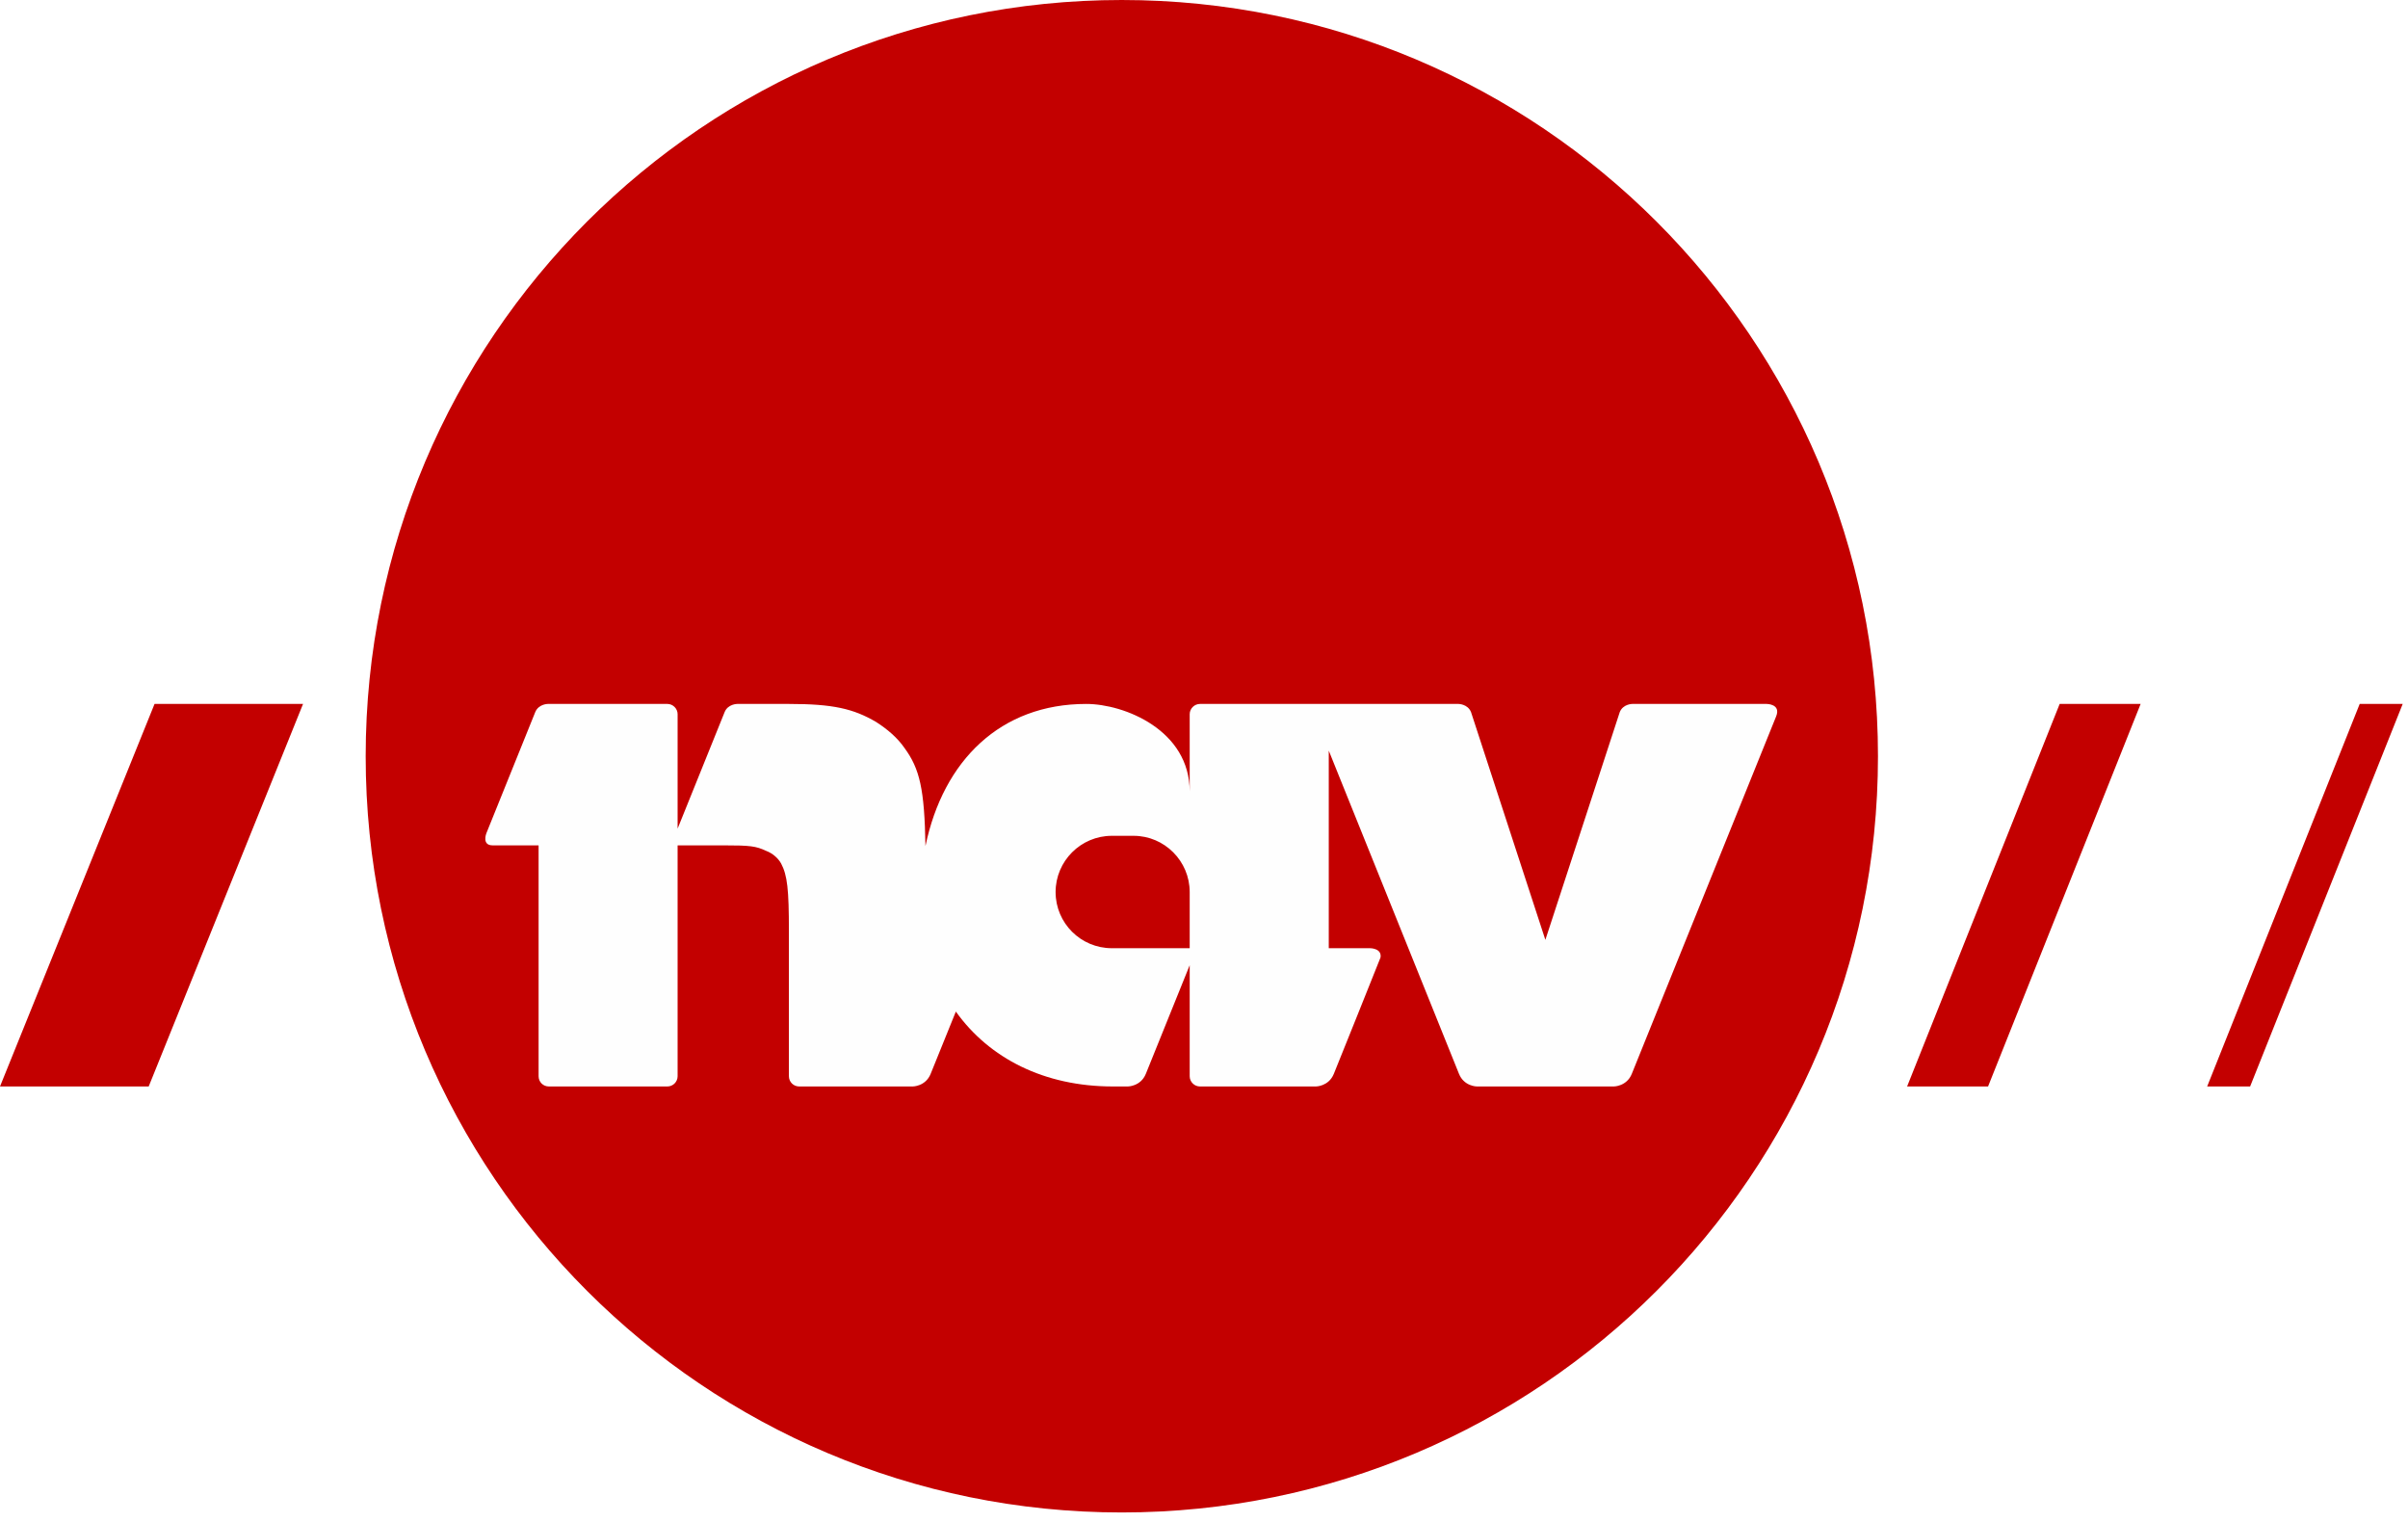
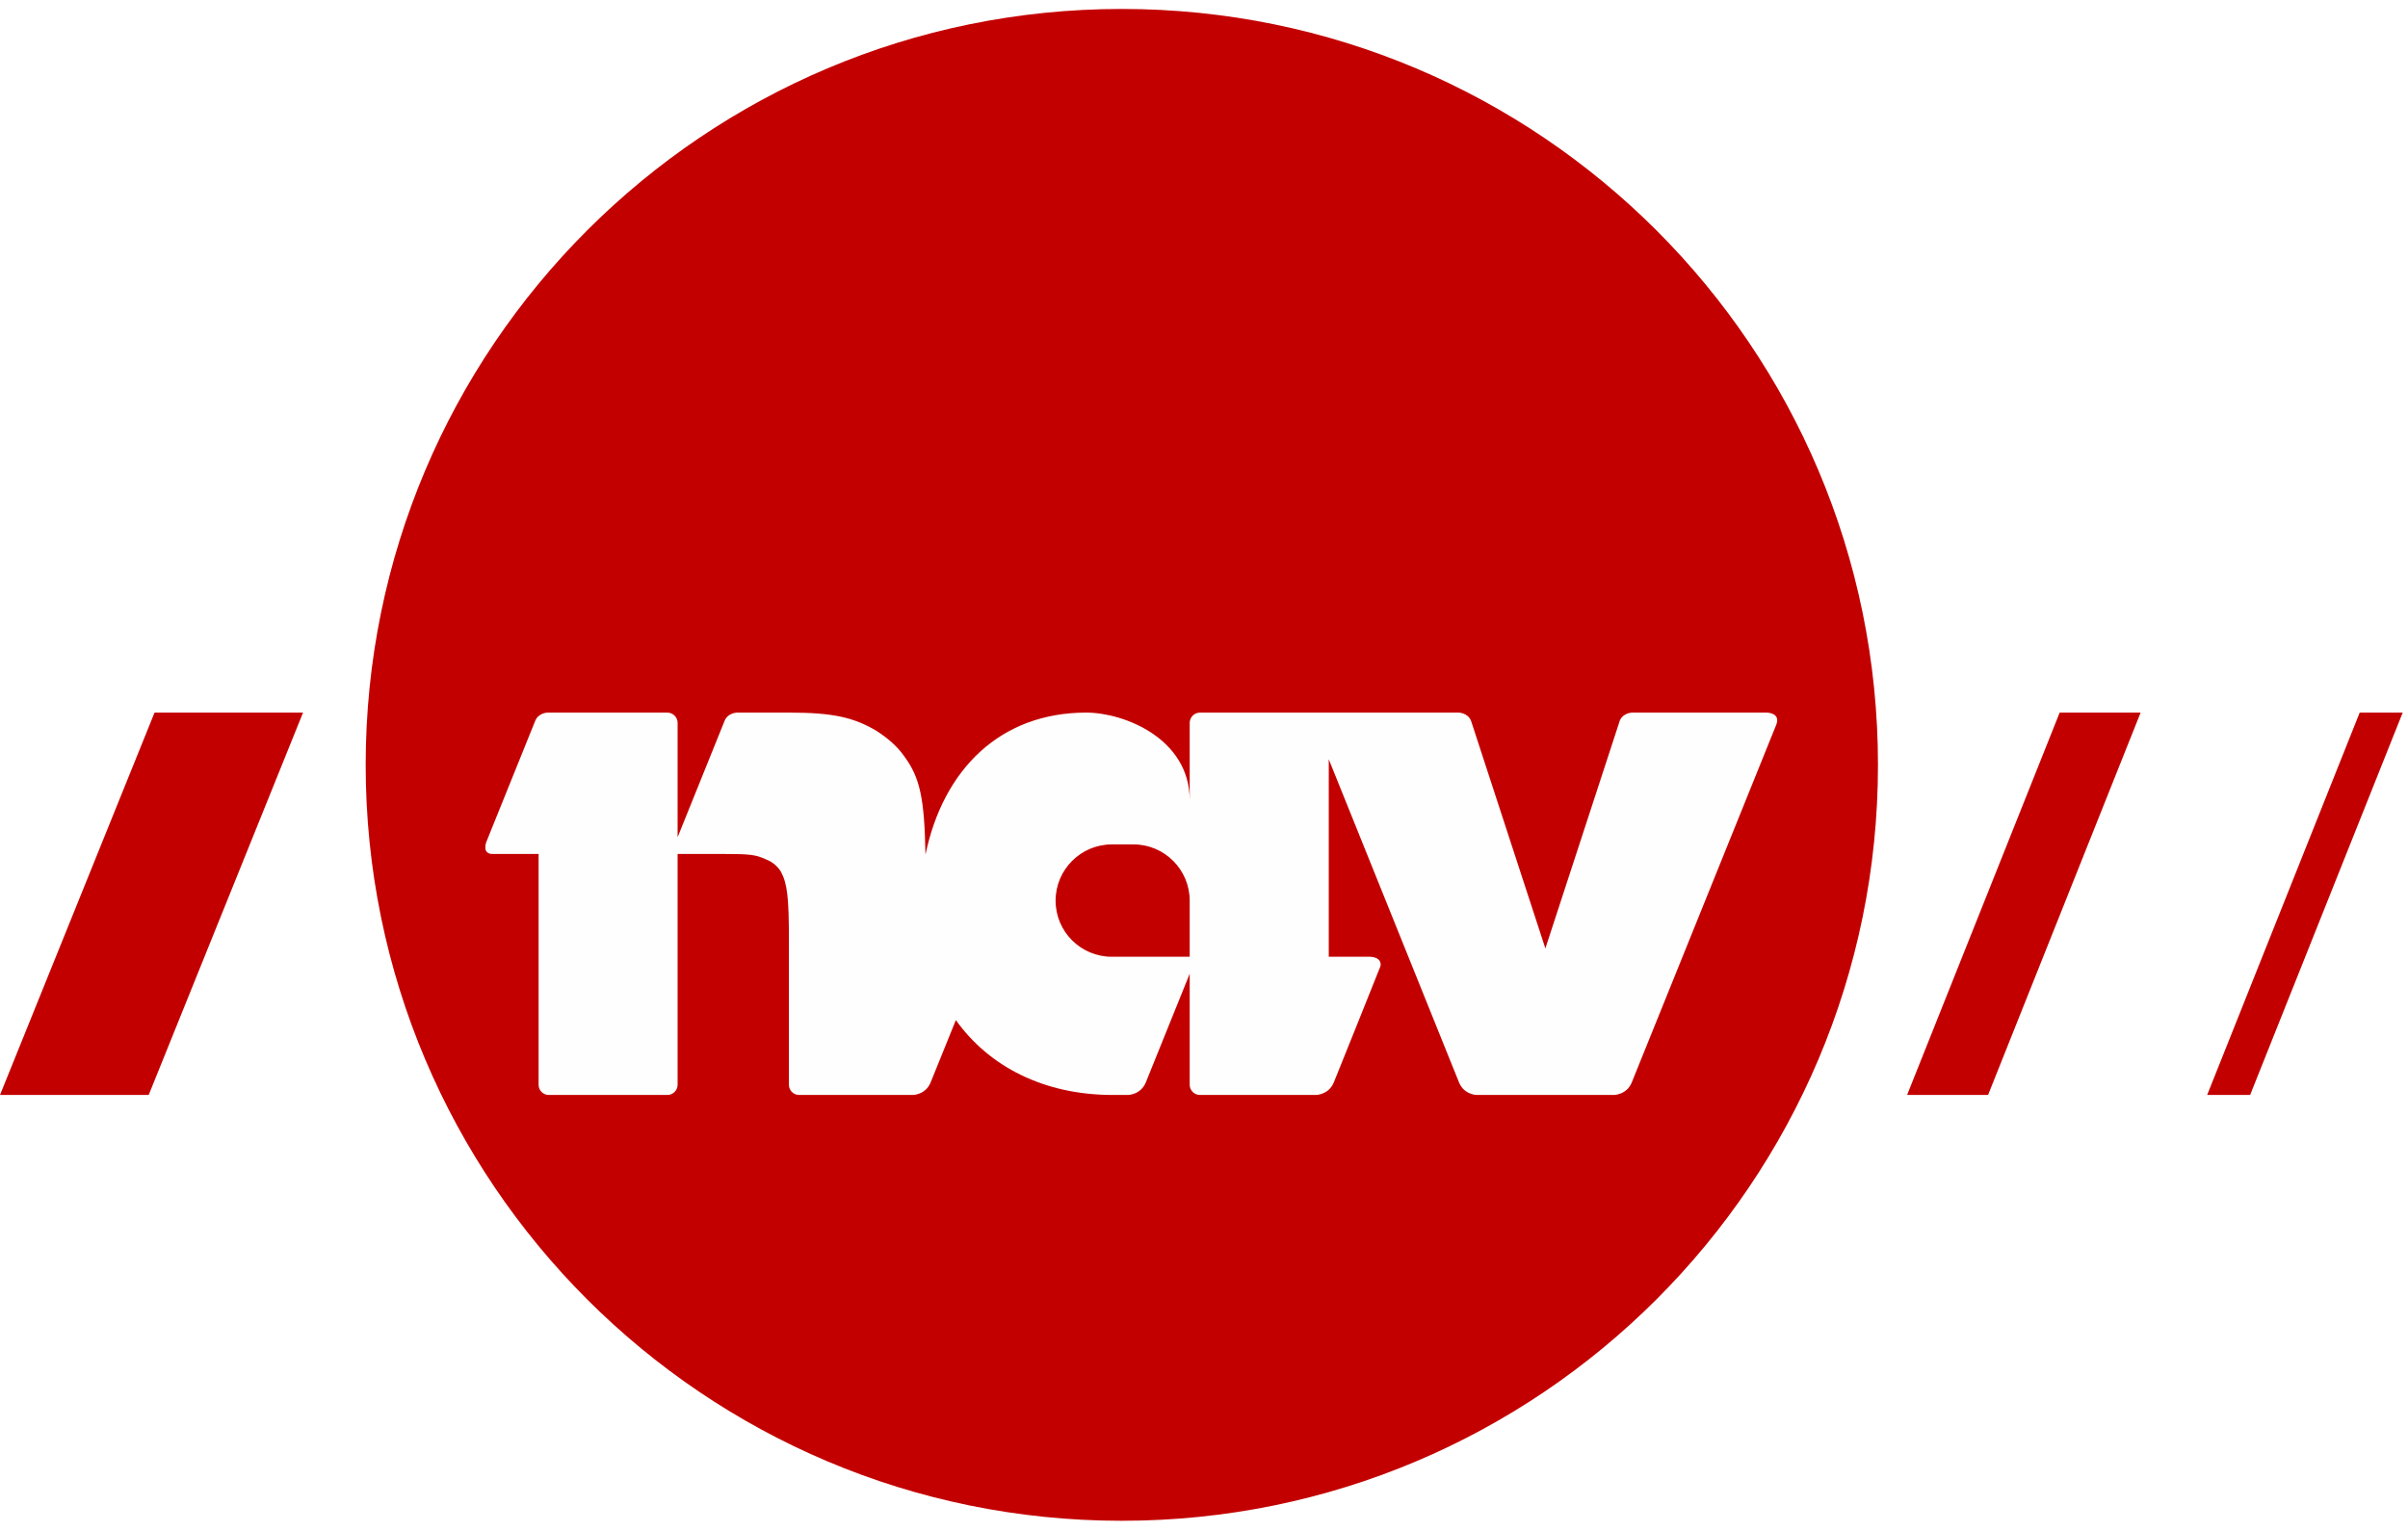
- <svg xmlns="http://www.w3.org/2000/svg" viewBox="0 0 269 170">
+ <svg xmlns="http://www.w3.org/2000/svg" viewBox="0 -1 269 171">
  <g fill="none" fill-rule="evenodd">
    <path d="M125.31 168.942c-46.642 0-84.46-37.817-84.46-84.465C40.85 37.824 78.667 0 125.31 0c46.657 0 84.48 37.824 84.48 84.477 0 46.648-37.823 84.465-84.48 84.465ZM0 121.359l17.265-42.73h16.589l-17.243 42.73zM213.044 121.359l17.044-42.73h9.044l-17.043 42.73zM246.564 121.359l17.04-42.73h4.804l-17.044 42.73z" fill="#C30000" />
    <path d="M197.36 78.63h-15.016s-1.035 0-1.4.914l-8.31 25.439-8.304-25.44c-.366-.913-1.407-.913-1.407-.913h-28.872c-.625 0-1.149.522-1.149 1.143v8.639c0-6.853-7.292-9.782-11.562-9.782-9.562 0-15.963 6.298-17.956 15.873-.108-6.352-.636-8.628-2.347-10.96-.786-1.141-1.922-2.101-3.159-2.895-2.547-1.492-4.834-2.018-9.749-2.018h-5.77s-1.044 0-1.412.914l-5.25 13.013V79.773c0-.621-.52-1.143-1.145-1.143H61.198s-1.03 0-1.406.914l-5.459 13.53s-.545 1.354.701 1.354h5.133v25.784c0 .64.504 1.147 1.147 1.147h13.238c.624 0 1.144-.507 1.144-1.147V94.428h5.16c2.961 0 3.588.08 4.74.618.694.262 1.32.792 1.66 1.403.698 1.314.873 2.892.873 7.545v16.218c0 .64.514 1.147 1.15 1.147h12.687s1.434 0 2.001-1.416l2.812-6.95c3.74 5.237 9.893 8.366 17.541 8.366h1.671s1.443 0 2.014-1.416l4.897-12.128v12.397c0 .64.524 1.147 1.15 1.147h12.951s1.43 0 2.003-1.416c0 0 5.18-12.861 5.2-12.958h.008c.2-1.07-1.153-1.07-1.153-1.07h-4.623V83.847l14.545 36.096c.568 1.416 2 1.416 2 1.416h15.301s1.44 0 2.008-1.416l16.125-39.93c.558-1.383-1.057-1.383-1.057-1.383Zm-64.458 27.285h-8.7c-3.463 0-6.28-2.804-6.28-6.271 0-3.461 2.817-6.283 6.28-6.283h2.433c3.454 0 6.267 2.822 6.267 6.283v6.27Z" fill="#FEFEFE" />
  </g>
</svg>
